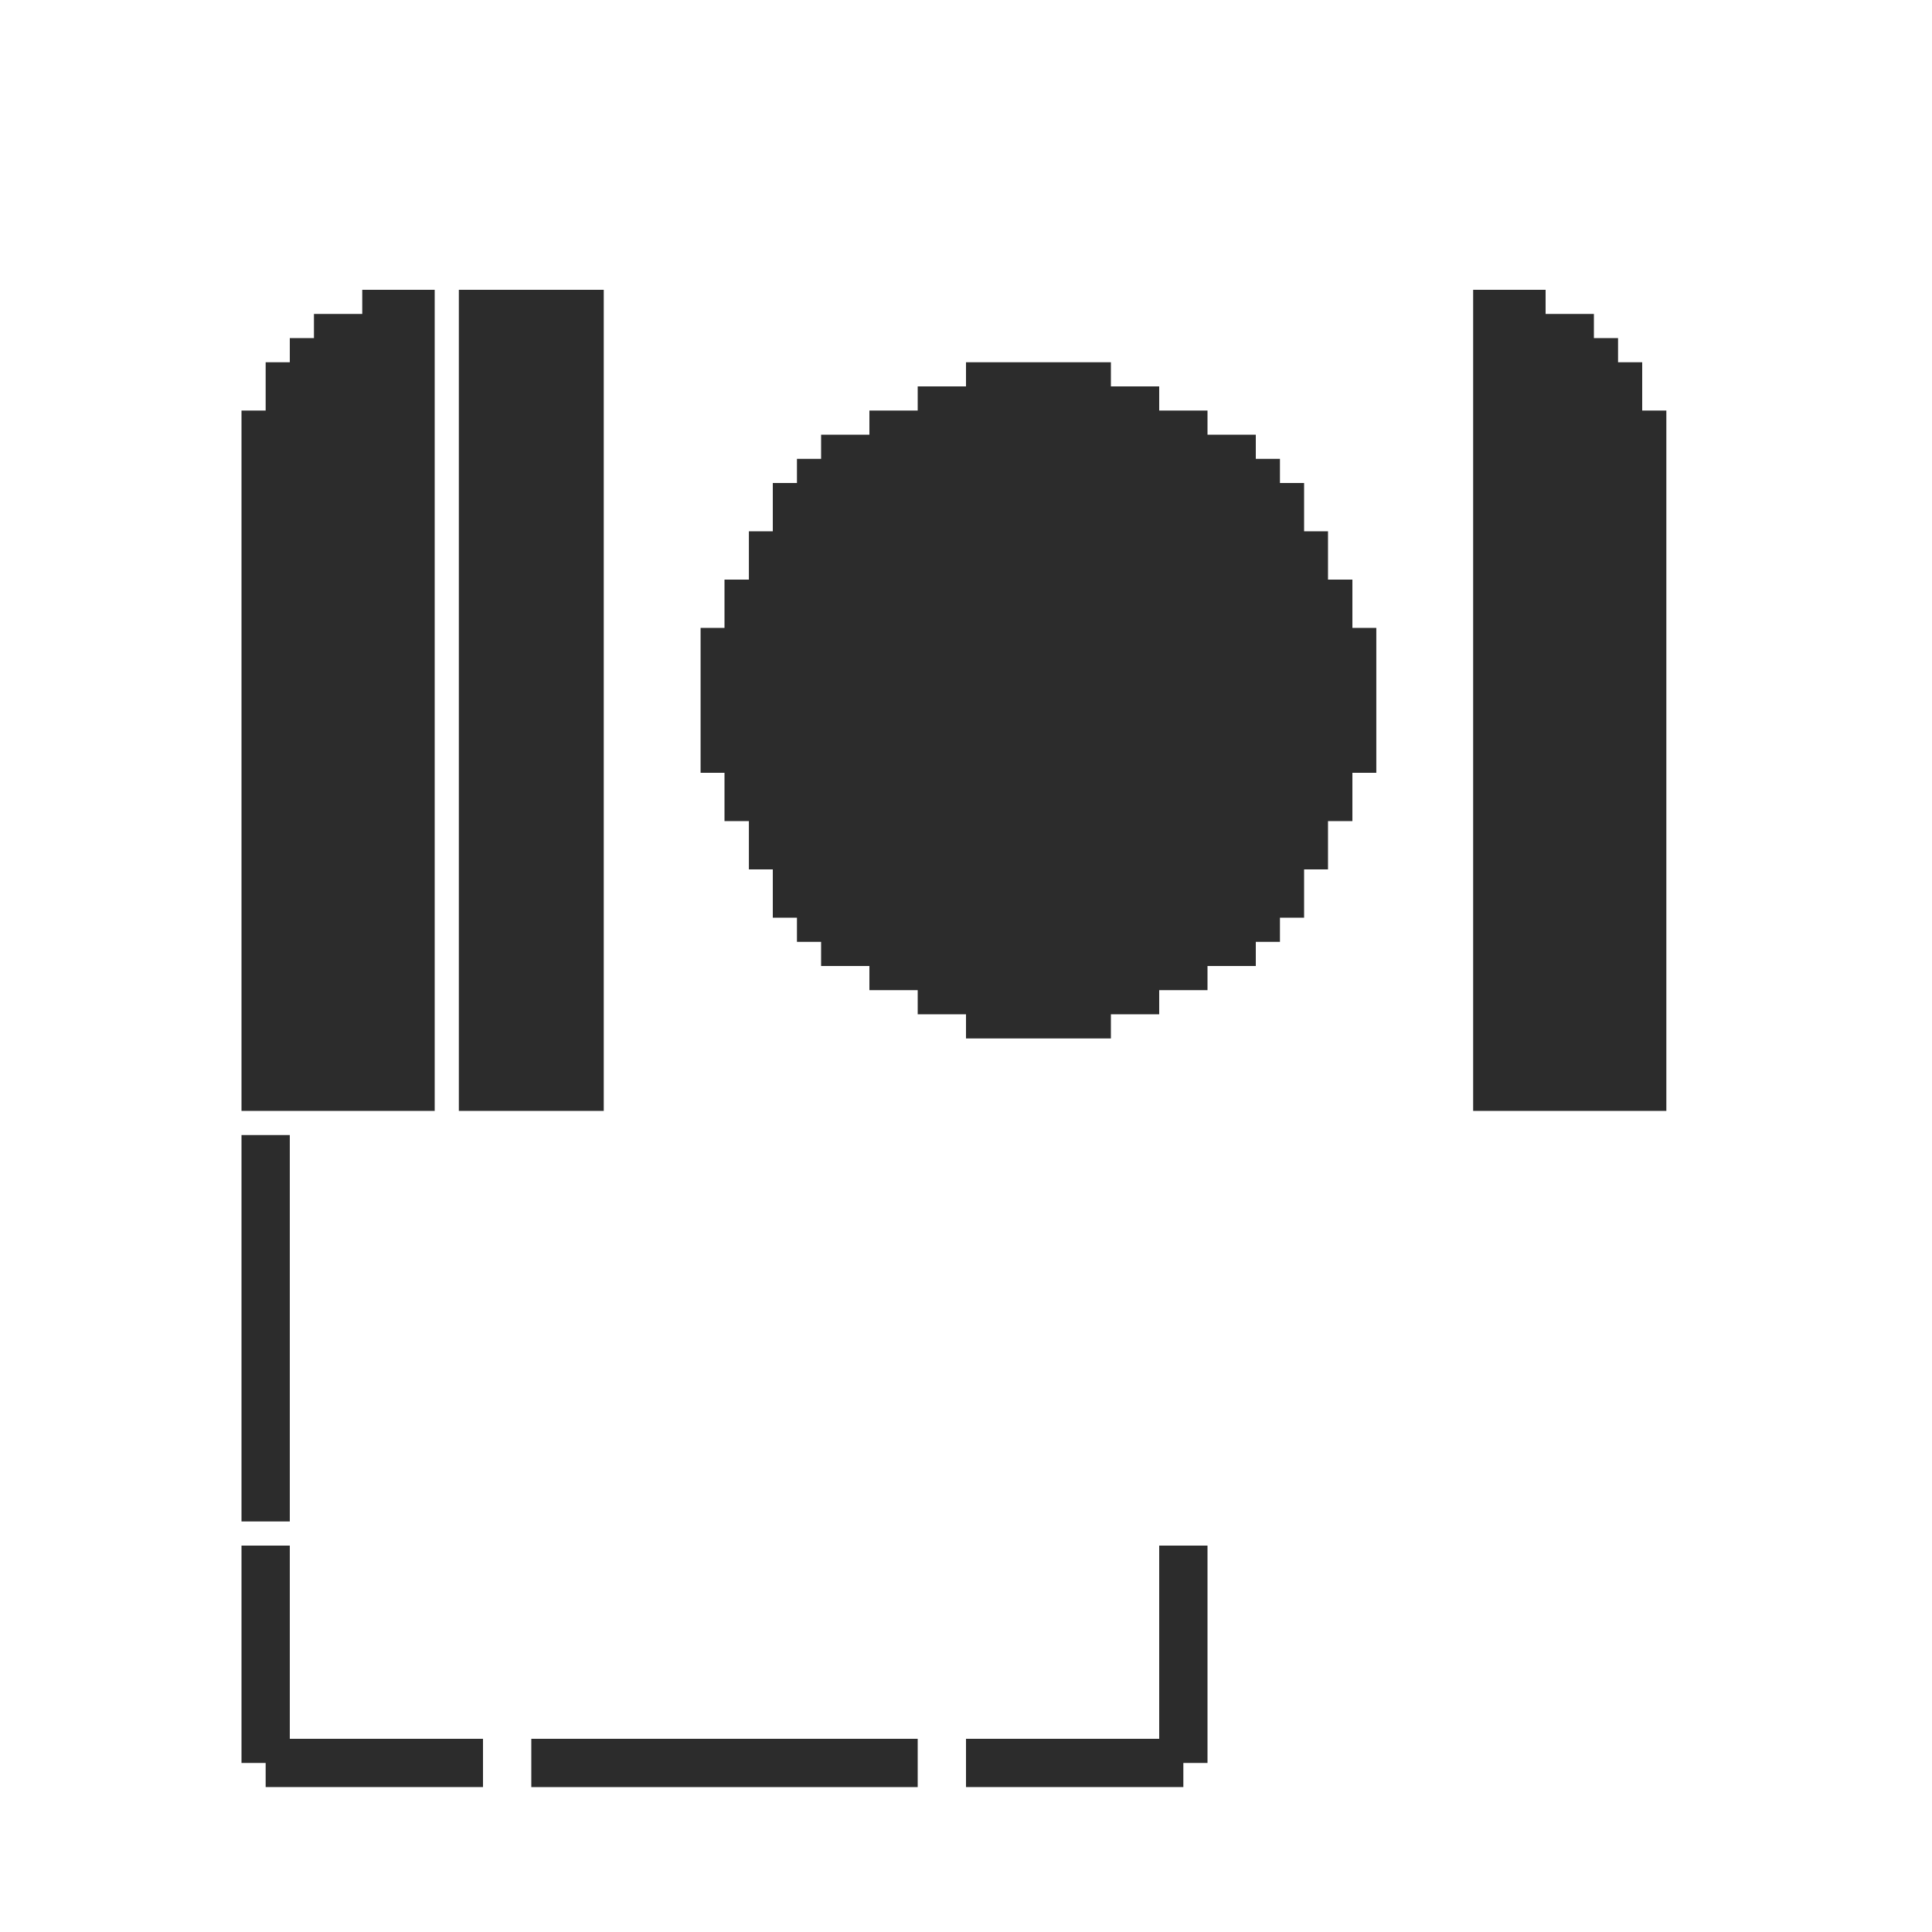
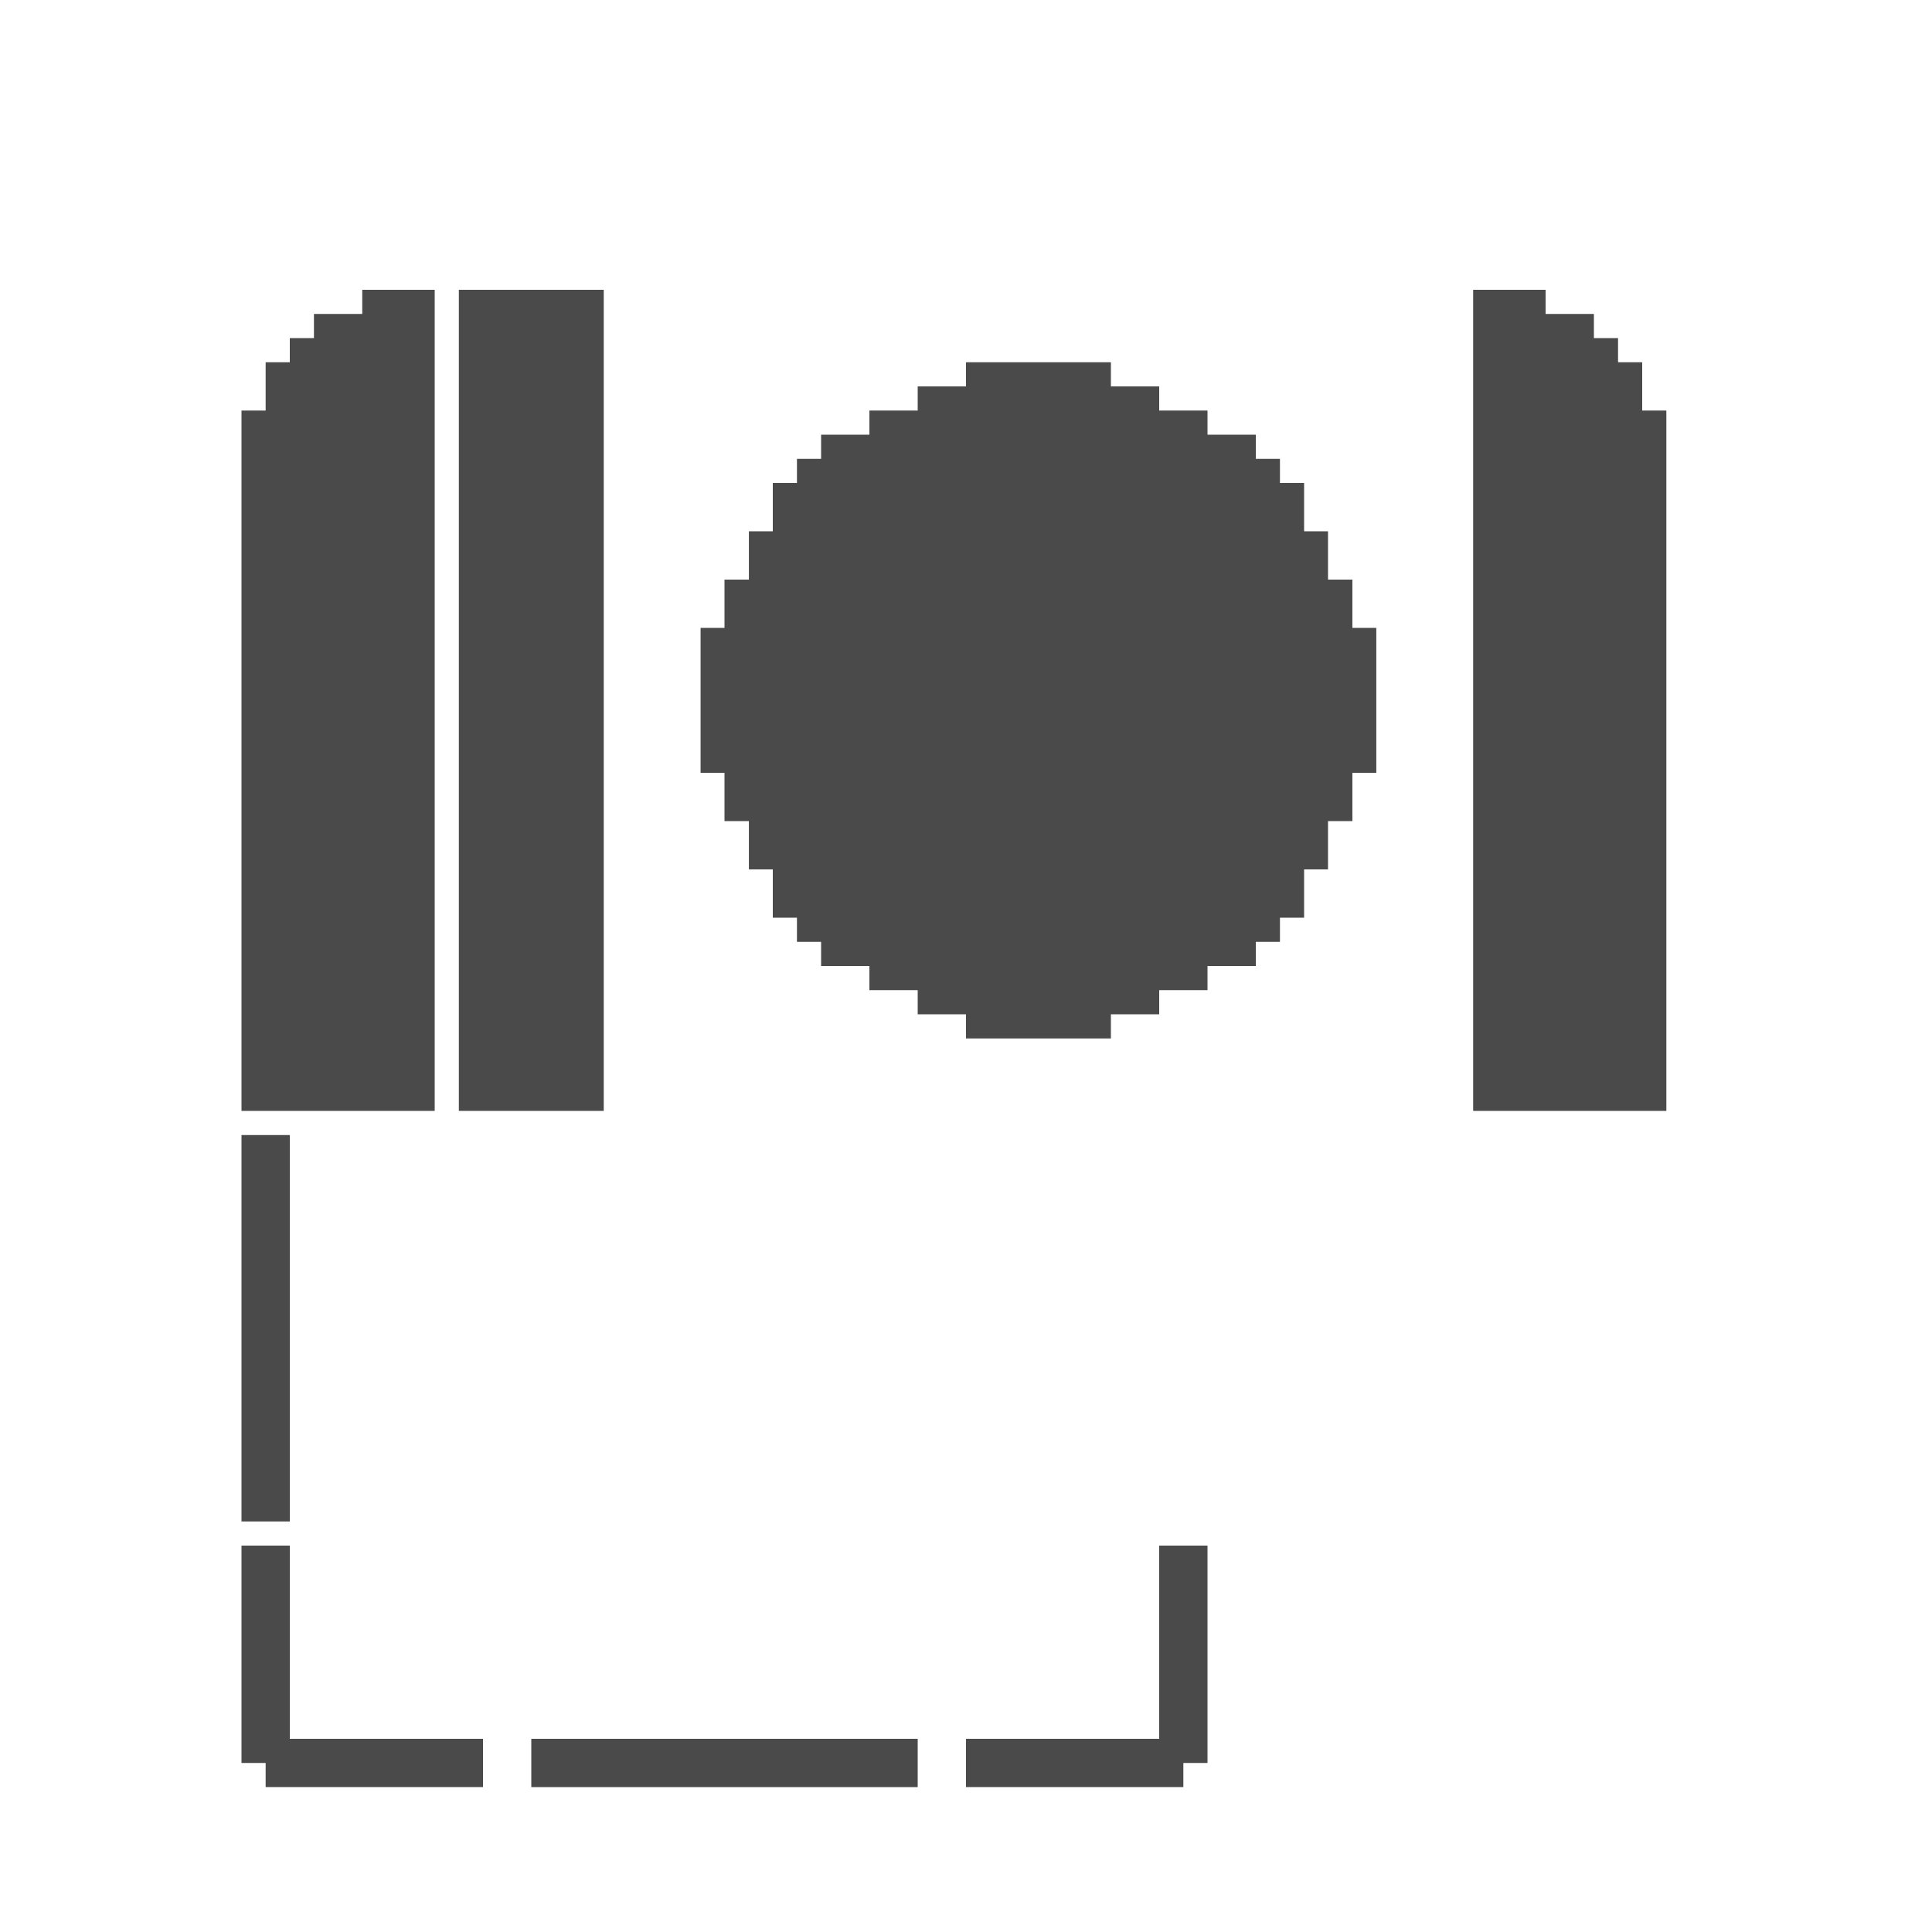
<svg xmlns="http://www.w3.org/2000/svg" width="80" height="80" version="1.1" viewBox="0 0 80 80" id="svg10">
  <defs id="defs10" />
  <g id="left-active" transform="translate(-36,-687.36)">
-     <rect transform="scale(-1,1)" x="-48" y="734.36" width="2" height="16" fill="#2c2c2c" id="rect1" />
+     <rect transform="scale(-1,1)" x="-48" y="734.36" width="2" height="16" fill="#4a4a4a" id="rect1" />
  </g>
  <g id="bottom-left-active" transform="translate(-86,-666.36)">
-     <path d="m98 730.36h-2v9h1v1l9-1.2e-4v-2l-8 1.2e-4z" fill="#2c2c2c" id="path1" />
+     <path d="m98 730.36h-2v9h1v1l9-1.2e-4v-2l-8 1.2e-4z" fill="#4a4a4a" id="path1" />
  </g>
  <g id="bottom-right-active" transform="matrix(-1,0,0,1,146,-666.36)">
-     <path d="m98 730.36h-2v9h1v1l9-1.2e-4v-2l-8 1.2e-4z" fill="#2c2c2c" id="path2" />
+     <path d="m98 730.36h-2v9h1v1l9-1.2e-4v-2l-8 1.2e-4z" fill="#4a4a4a" id="path2" />
  </g>
  <g id="bottom-active" transform="matrix(0,-1,-1,0,772.36,120)">
-     <rect transform="scale(-1,1)" x="-48" y="734.36" width="2" height="16" fill="#2c2c2c" id="rect2" />
+     <rect transform="scale(-1,1)" x="-48" y="734.36" width="2" height="16" fill="#4a4a4a" id="rect2" />
  </g>
  <g id="button-active">
    <rect x="26" y="12" width="34" height="34" fill="none" id="rect3" />
-     <path d="m40 15v1h-2v1h-2v1h-2v1h-1v1h-1v2h-0.99v2h-1.01v2h-0.99v6h0.99v2h1.01v2h0.99v2h1v1h1v1h2v1h2v1h2v1h6v-1h2v-1h2v-1h2v-1h1v-1h1v-2h0.99v-2h1.01v-2h0.99v-6h-0.99v-2h-1.01v-2h-0.99v-2h-1v-1h-1v-1h-2v-1h-2v-1h-2v-1z" fill="#2c2c2c" id="path3" />
+     <path d="m40 15v1h-2v1h-2v1h-2v1h-1v1h-1v2h-0.99v2h-1.01v2h-0.99v6h0.99v2h1.01v2h0.99v2h1v1h1v1h2v1h2v1h2v1h6v-1h2v-1h2v-1h2v-1h1v-1h1v-2h0.99v-2h1.01v-2h0.99v-6h-0.99v-2h-1.01v-2h-0.99v-2h-1v-1h-1v-1h-2v-1h-2v-1h-2v-1z" fill="#4a4a4a" id="path3" />
  </g>
  <g id="top-left-active">
-     <path d="m 10,17 -2e-7,29 h 8 L 18,12 h -2 l -1,-3e-5 v 1 l -2,-10e-6 0,1 -1,-10e-6 0,1 -1,-10e-6 -10e-7,2 z" fill="#2c2c2c" id="path4" />
+     <path d="m 10,17 -2e-7,29 h 8 L 18,12 h -2 l -1,-3e-5 v 1 l -2,-10e-6 0,1 -1,-10e-6 0,1 -1,-10e-6 -10e-7,2 z" fill="#4a4a4a" id="path4" />
  </g>
  <g id="title-active">
-     <rect x="19" y="12" width="6" height="34" fill="#2c2c2c" id="rect9" />
+     <rect x="19" y="12" width="6" height="34" fill="#4a4a4a" id="rect9" />
  </g>
  <g id="top-right-active" transform="matrix(-1,0,0,1,79,0)">
-     <path d="m 10,17 -2e-7,29 H 18 V 12 h -2 l -1,-3e-5 v 1 l -2,-10e-6 v 1 l -1,-10e-6 v 1 l -1,-10e-6 -10e-7,2 z" fill="#2c2c2c" id="path12" />
+     <path d="m 10,17 -2e-7,29 H 18 V 12 h -2 l -1,-3e-5 v 1 l -2,-10e-6 v 1 l -1,-10e-6 v 1 l -1,-10e-6 -10e-7,2 z" fill="#4a4a4a" id="path12" />
  </g>
  <g id="left-inactive" transform="translate(44,-687.36)">
-     <rect transform="scale(-1,1)" x="-48" y="734.36" width="2" height="16" id="rect4" style="fill:#333333" />
+     <rect transform="scale(-1,1)" x="-48" y="734.36" width="2" height="16" id="rect4" style="fill:#5a5a5a" />
  </g>
  <g id="bottom-left-inactive" transform="translate(-6,-666.36)">
-     <path d="m 98,730.36 h -2 v 9 h 1 v 1 l 9,-1.2e-4 v -2 l -8,1.2e-4 z" id="path5" style="fill:#333333" />
+     <path d="m 98,730.36 h -2 v 9 h 1 v 1 l 9,-1.2e-4 v -2 l -8,1.2e-4 z" id="path5" style="fill:#5a5a5a" />
  </g>
  <g id="bottom-right-inactive" transform="matrix(-1,0,0,1,226,-666.36)">
-     <path d="m 98,730.36 h -2 v 9 h 1 v 1 l 9,-1.2e-4 v -2 l -8,1.2e-4 z" id="path6" style="fill:#333333" />
+     <path d="m 98,730.36 h -2 v 9 h 1 v 1 l 9,-1.2e-4 v -2 l -8,1.2e-4 z" id="path6" style="fill:#5a5a5a" />
  </g>
  <g id="bottom-inactive" transform="matrix(0,-1,-1,0,852.36,120)">
-     <rect transform="scale(-1,1)" x="-48" y="734.36" width="2" height="16" id="rect6" style="fill:#333333" />
+     <rect transform="scale(-1,1)" x="-48" y="734.36" width="2" height="16" id="rect6" style="fill:#5a5a5a" />
  </g>
  <g id="button-inactive" transform="translate(80)">
    <rect x="26" y="12" width="34" height="34" fill="none" id="rect7" />
-     <path d="m 40,15 v 1 h -2 v 1 h -2 v 1 h -2 v 1 h -1 v 1 h -1 v 2 h -0.99 v 2 h -1.01 v 2 h -0.99 v 6 h 0.99 v 2 h 1.01 v 2 H 32 v 2 h 1 v 1 h 1 v 1 h 2 v 1 h 2 v 1 h 2 v 1 h 6 v -1 h 2 v -1 h 2 v -1 h 2 v -1 h 1 v -1 h 1 v -2 h 0.99 v -2 h 1.01 v -2 h 0.99 v -6 h -0.99 v -2 h -1.01 V 22 H 54 v -2 h -1 v -1 h -1 v -1 h -2 v -1 h -2 v -1 h -2 v -1 z" id="path7" style="fill:#333333" />
+     <path d="m 40,15 v 1 h -2 v 1 h -2 v 1 h -2 v 1 h -1 v 1 h -1 v 2 h -0.99 v 2 h -1.01 v 2 h -0.99 v 6 h 0.99 v 2 h 1.01 v 2 H 32 v 2 h 1 v 1 h 1 v 1 h 2 v 1 h 2 v 1 h 2 v 1 h 6 v -1 h 2 v -1 h 2 v -1 h 2 v -1 h 1 v -1 h 1 v -2 h 0.99 v -2 h 1.01 v -2 h 0.99 v -6 h -0.99 v -2 h -1.01 V 22 H 54 v -2 h -1 v -1 h -1 v -1 h -2 v -1 h -2 v -1 h -2 v -1 z" id="path7" style="fill:#5a5a5a" />
  </g>
  <g id="top-left-inactive" transform="translate(80)">
-     <path d="m 10,17 -2e-7,29 H 18 V 12 h -2 l -1,-3e-5 v 1 l -2,-10e-6 v 1 l -1,-10e-6 v 1 l -1,-10e-6 -10e-7,2 z" id="path8" style="fill:#333333" />
+     <path d="m 10,17 -2e-7,29 H 18 V 12 h -2 l -1,-3e-5 v 1 l -2,-10e-6 v 1 l -1,-10e-6 v 1 l -1,-10e-6 -10e-7,2 z" id="path8" style="fill:#5a5a5a" />
  </g>
  <g id="title-inactive" transform="translate(80)">
-     <rect x="19" y="12" width="6" height="34" id="rect10" style="fill:#333333" />
+     <rect x="19" y="12" width="6" height="34" id="rect10" style="fill:#5a5a5a" />
  </g>
  <g id="top-right-inactive" transform="matrix(-1,0,0,1,159,0)">
-     <path d="m 10,17 -2e-7,29 H 18 V 12 h -2 l -1,-3e-5 v 1 l -2,-10e-6 v 1 l -1,-10e-6 v 1 l -1,-10e-6 -10e-7,2 z" id="path11" style="fill:#333333" />
+     <path d="m 10,17 -2e-7,29 H 18 V 12 h -2 l -1,-3e-5 v 1 l -2,-10e-6 v 1 l -1,-10e-6 v 1 l -1,-10e-6 -10e-7,2 z" id="path11" style="fill:#5a5a5a" />
  </g>
  <g id="button-mac-active">
    <rect x="28" y="-43" width="30" height="34" id="rect5" style="fill:none" />
-     <path d="m 40,-40 v 1 h -2 v 1 h -2 v 1 h -2 v 1 h -1 v 1 h -1 v 2 h -0.99 v 2 h -1.01 v 2 h -0.99 v 6 h 0.99 v 2 h 1.01 v 2 H 32 v 2 h 1 v 1 h 1 v 1 h 2 v 1 h 2 v 1 h 2 v 1 h 6 v -1 h 2 v -1 h 2 v -1 h 2 v -1 h 1 v -1 h 1 v -2 h 0.99 v -2 h 1.01 v -2 h 0.99 v -6 h -0.99 v -2 h -1.01 v -2 H 54 v -2 h -1 v -1 h -1 v -1 h -2 v -1 h -2 v -1 h -2 v -1 z" fill="#2c2c2c" id="path9" />
+     <path d="m 40,-40 v 1 h -2 v 1 h -2 v 1 h -2 v 1 h -1 v 1 h -1 v 2 h -0.99 v 2 h -1.01 v 2 h -0.99 v 6 h 0.99 v 2 h 1.01 v 2 H 32 v 2 h 1 v 1 h 1 v 1 h 2 v 1 h 2 v 1 h 2 v 1 h 6 v -1 h 2 v -1 h 2 v -1 h 2 v -1 h 1 v -1 h 1 v -2 h 0.99 v -2 h 1.01 v -2 h 0.99 v -6 h -0.99 v -2 h -1.01 v -2 H 54 v -2 h -1 v -1 h -1 v -1 h -2 v -1 h -2 v -1 h -2 v -1 z" fill="#4a4a4a" id="path9" />
  </g>
  <g id="button-mac-inactive">
    <rect x="108" y="-43" width="30" height="34" id="rect11" style="fill:none" />
-     <path d="m 120,-40 v 1 h -2 v 1 h -2 v 1 h -2 v 1 h -1 v 1 h -1 v 2 h -0.99 v 2 h -1.01 v 2 h -0.99 v 6 h 0.99 v 2 h 1.01 v 2 H 112 v 2 h 1 v 1 h 1 v 1 h 2 v 1 h 2 v 1 h 2 v 1 h 6 v -1 h 2 v -1 h 2 v -1 h 2 v -1 h 1 v -1 h 1 v -2 h 0.99 v -2 h 1.01 v -2 h 0.99 v -6 h -0.99 v -2 h -1.01 v -2 H 134 v -2 h -1 v -1 h -1 v -1 h -2 v -1 h -2 v -1 h -2 v -1 z" id="path13" style="fill:#333333" />
+     <path d="m 120,-40 v 1 h -2 v 1 h -2 v 1 h -2 v 1 h -1 v 1 h -1 v 2 h -0.99 v 2 h -1.01 v 2 h -0.99 v 6 h 0.99 v 2 h 1.01 v 2 H 112 v 2 h 1 v 1 h 1 v 1 h 2 v 1 h 2 v 1 h 2 v 1 h 6 v -1 h 2 v -1 h 2 v -1 h 2 v -1 h 1 v -1 h 1 v -2 h 0.99 v -2 h 1.01 v -2 h 0.99 v -6 h -0.99 v -2 h -1.01 v -2 H 134 v -2 h -1 v -1 h -1 v -1 h -2 v -1 h -2 v -1 h -2 v -1 z" id="path13" style="fill:#5a5a5a" />
  </g>
</svg>
